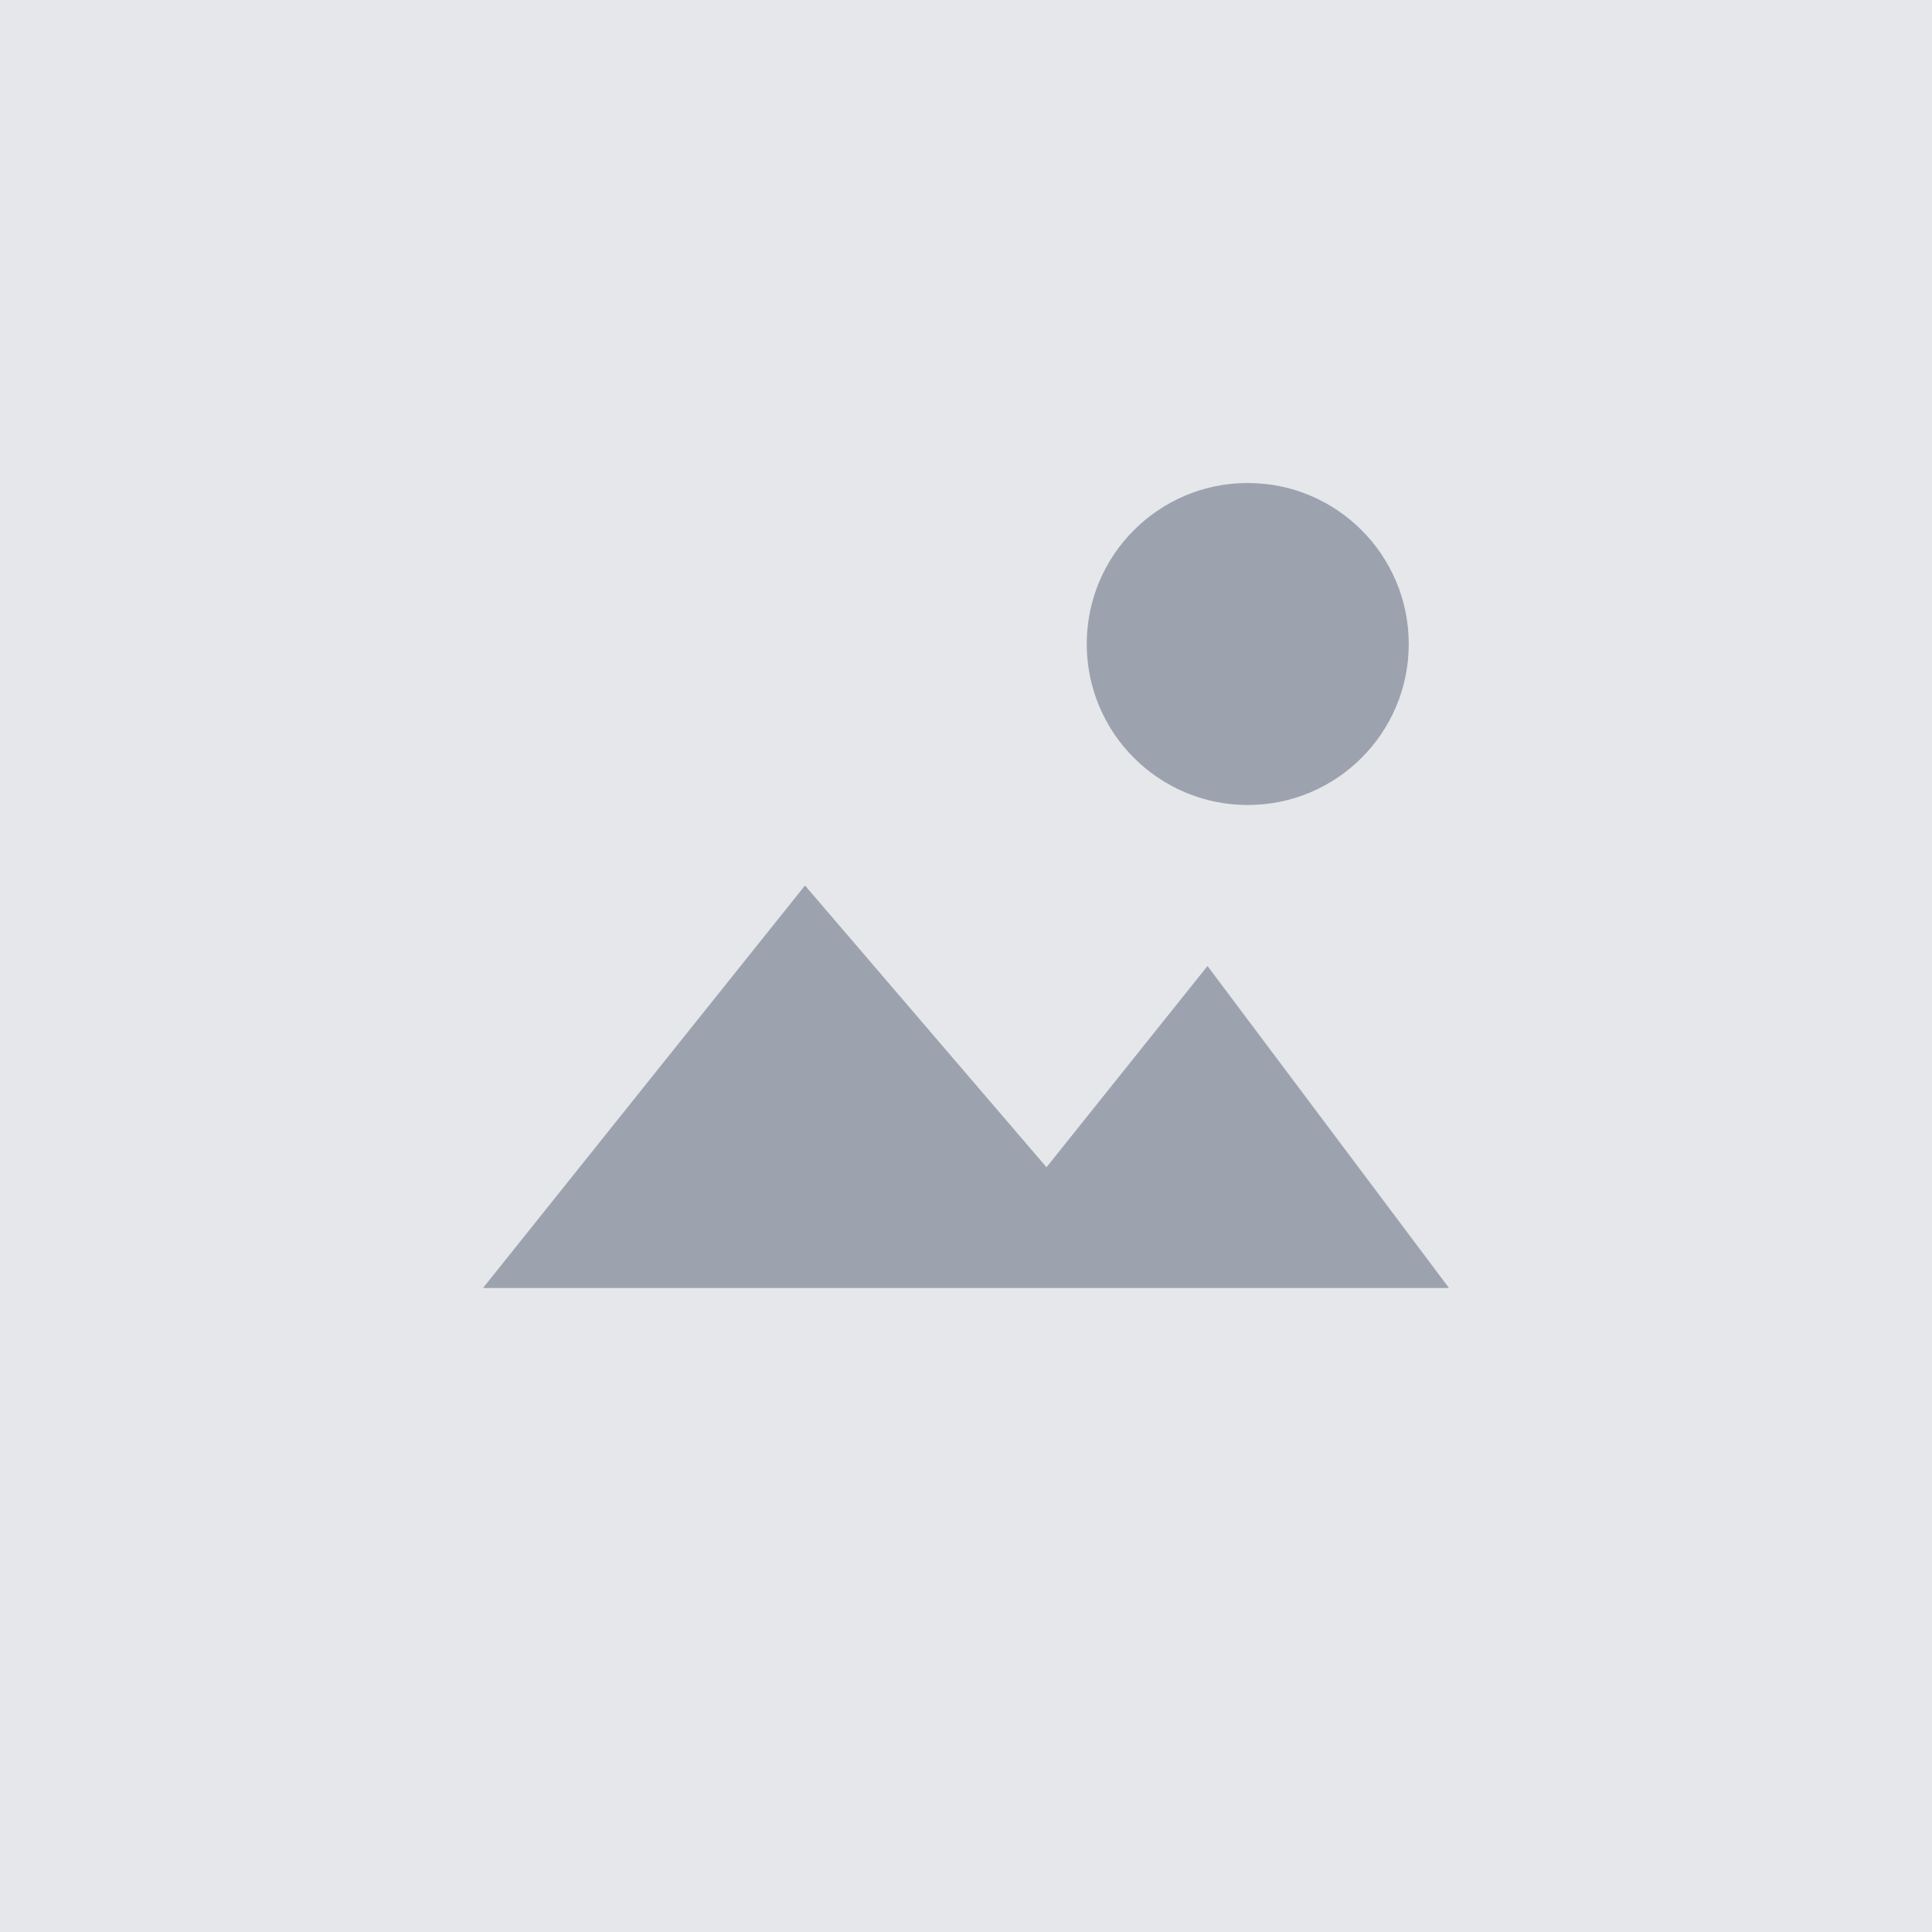
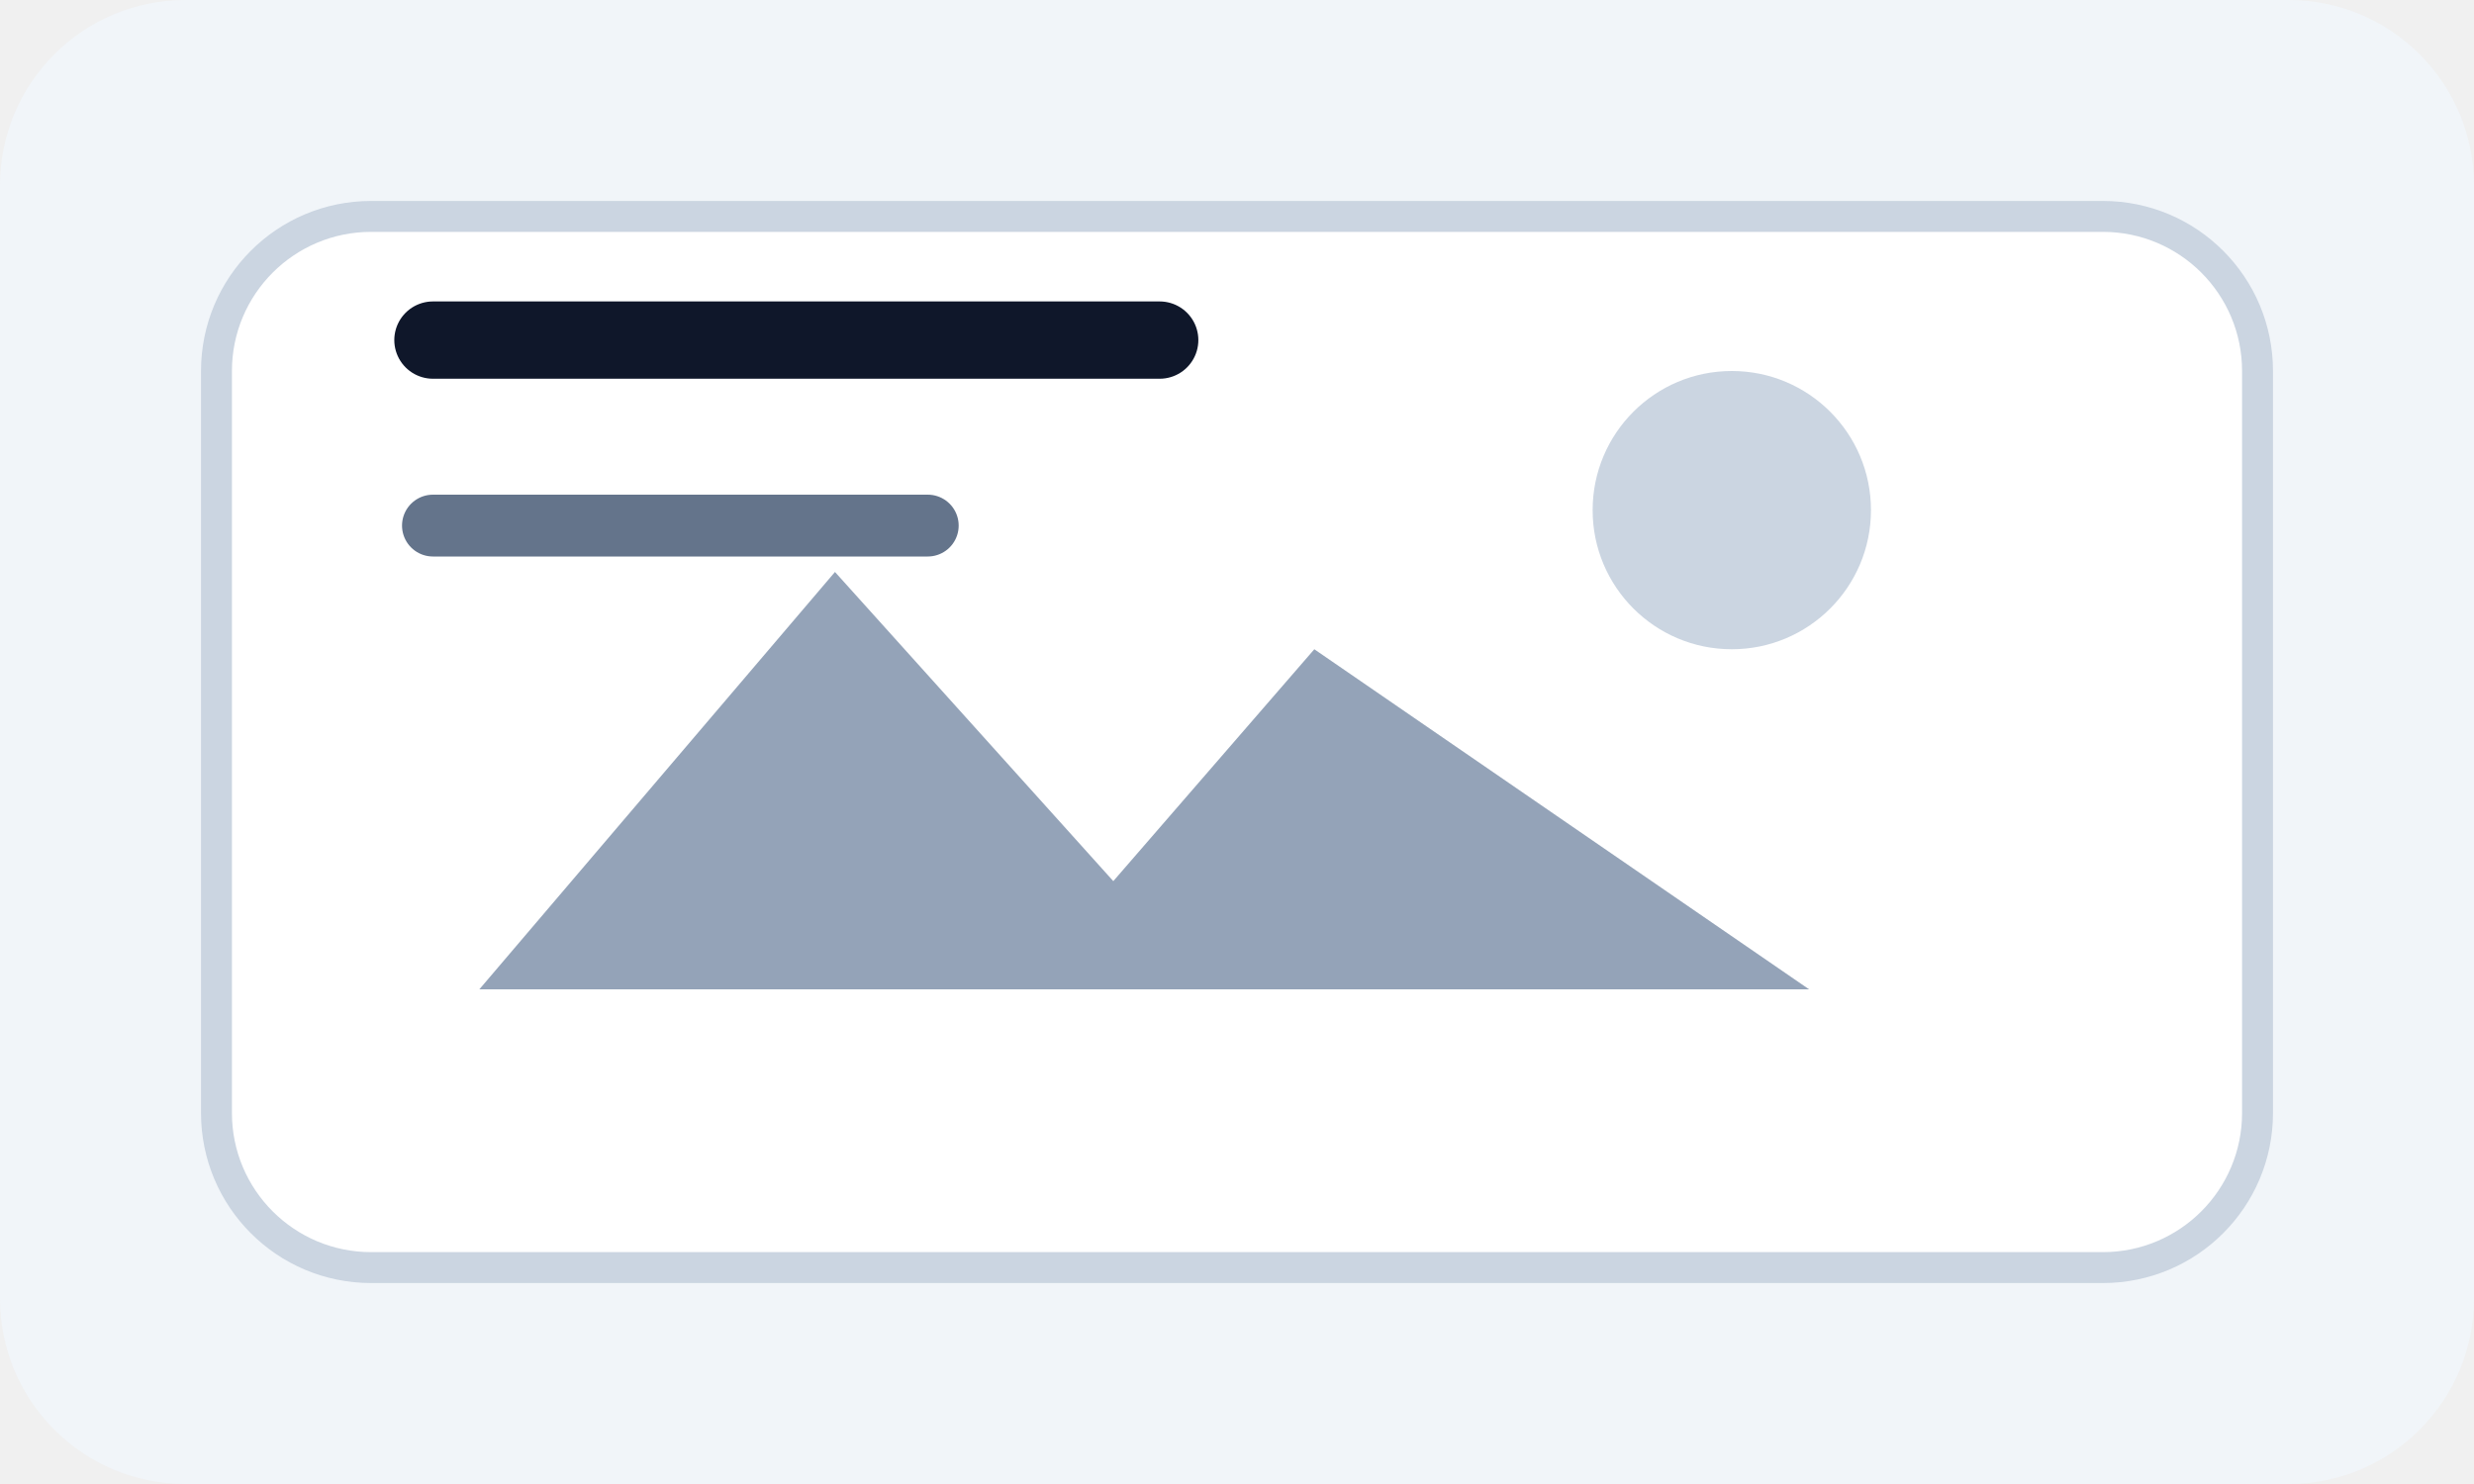
- <svg xmlns="http://www.w3.org/2000/svg" width="96" height="96" viewBox="0 0 96 96" role="img" aria-label="No thumbnail">
-   <rect width="96" height="96" fill="#e5e7eb" />
-   <path d="M24 64l16-20 12 14 8-10 12 16z" fill="#9ca3af" />
-   <circle cx="62" cy="32" r="8" fill="#9ca3af" />
+ <svg xmlns="http://www.w3.org/2000/svg" width="160" height="96" viewBox="0 0 160 96" role="img" aria-label="No thumbnail">
+   <rect width="160" height="96" rx="12" fill="#f1f5f9" />
+   <rect x="14" y="14" width="132" height="68" rx="10" fill="#ffffff" stroke="#cbd5e1" stroke-width="2" />
+   <path d="M31 64l23-27 18 20 13-15 32 22z" fill="#94a3b8" />
+   <circle cx="112" cy="33" r="9" fill="#cbd5e1" />
+   <path d="M28 22h47" stroke="#0f172a" stroke-width="5" stroke-linecap="round" />
+   <path d="M28 34h32" stroke="#64748b" stroke-width="4" stroke-linecap="round" />
</svg>
